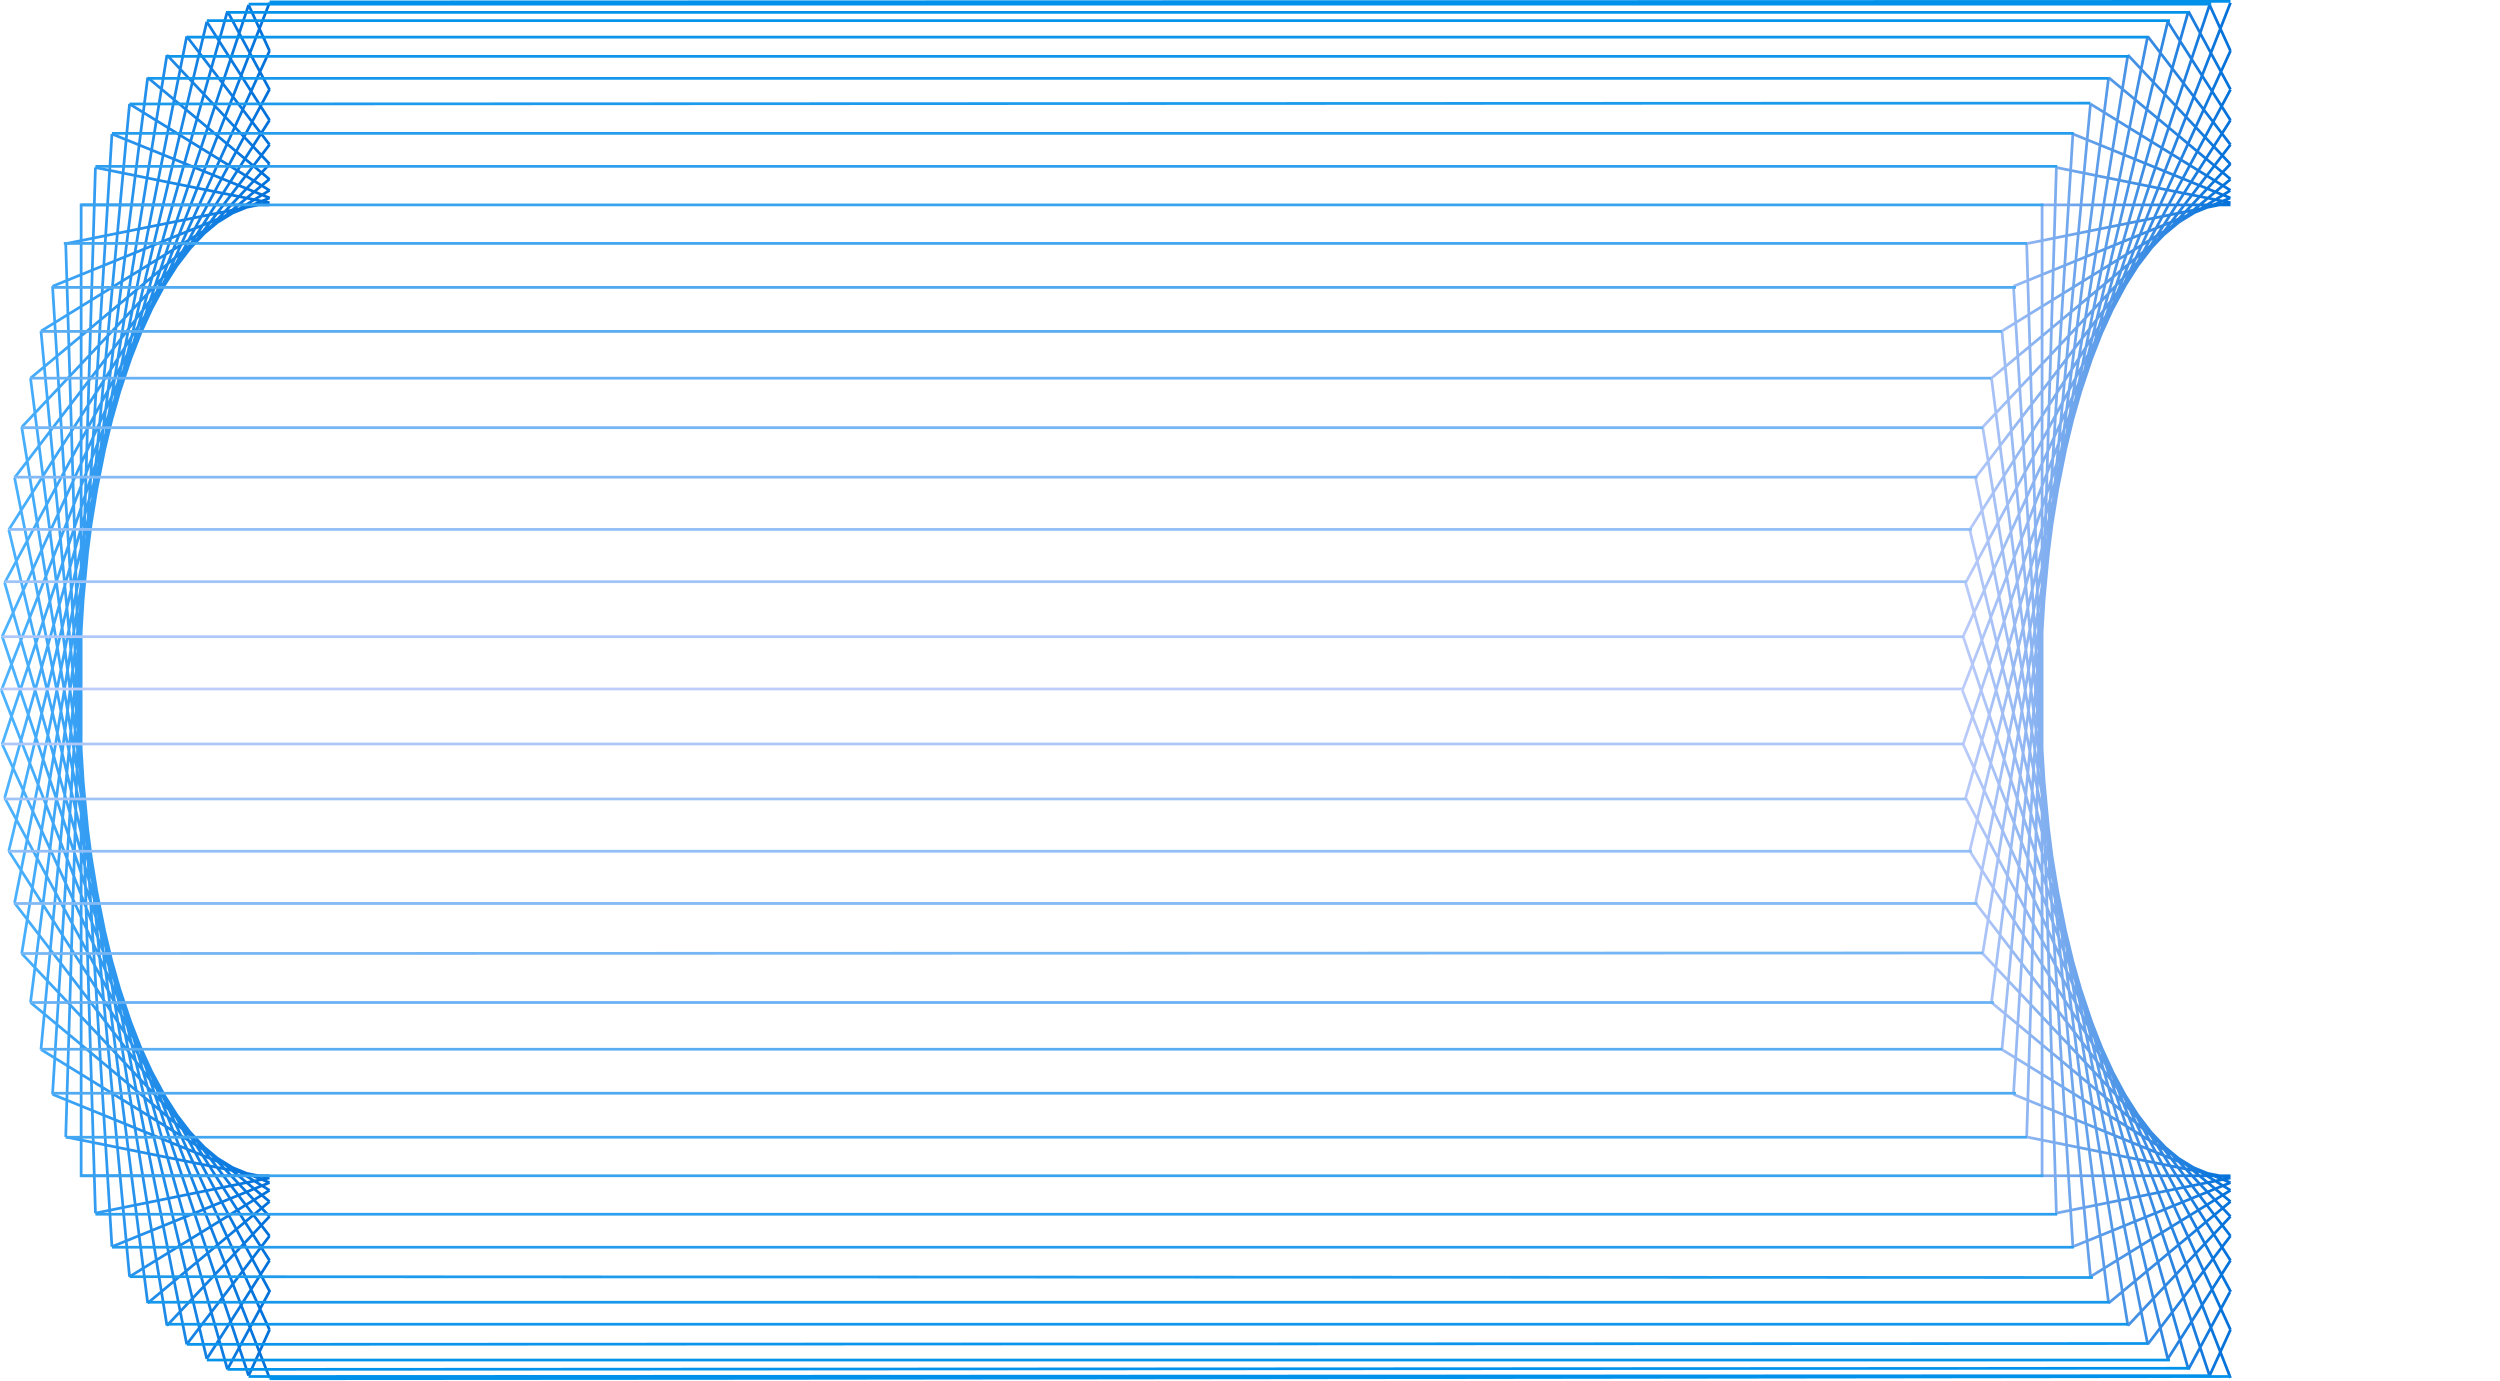
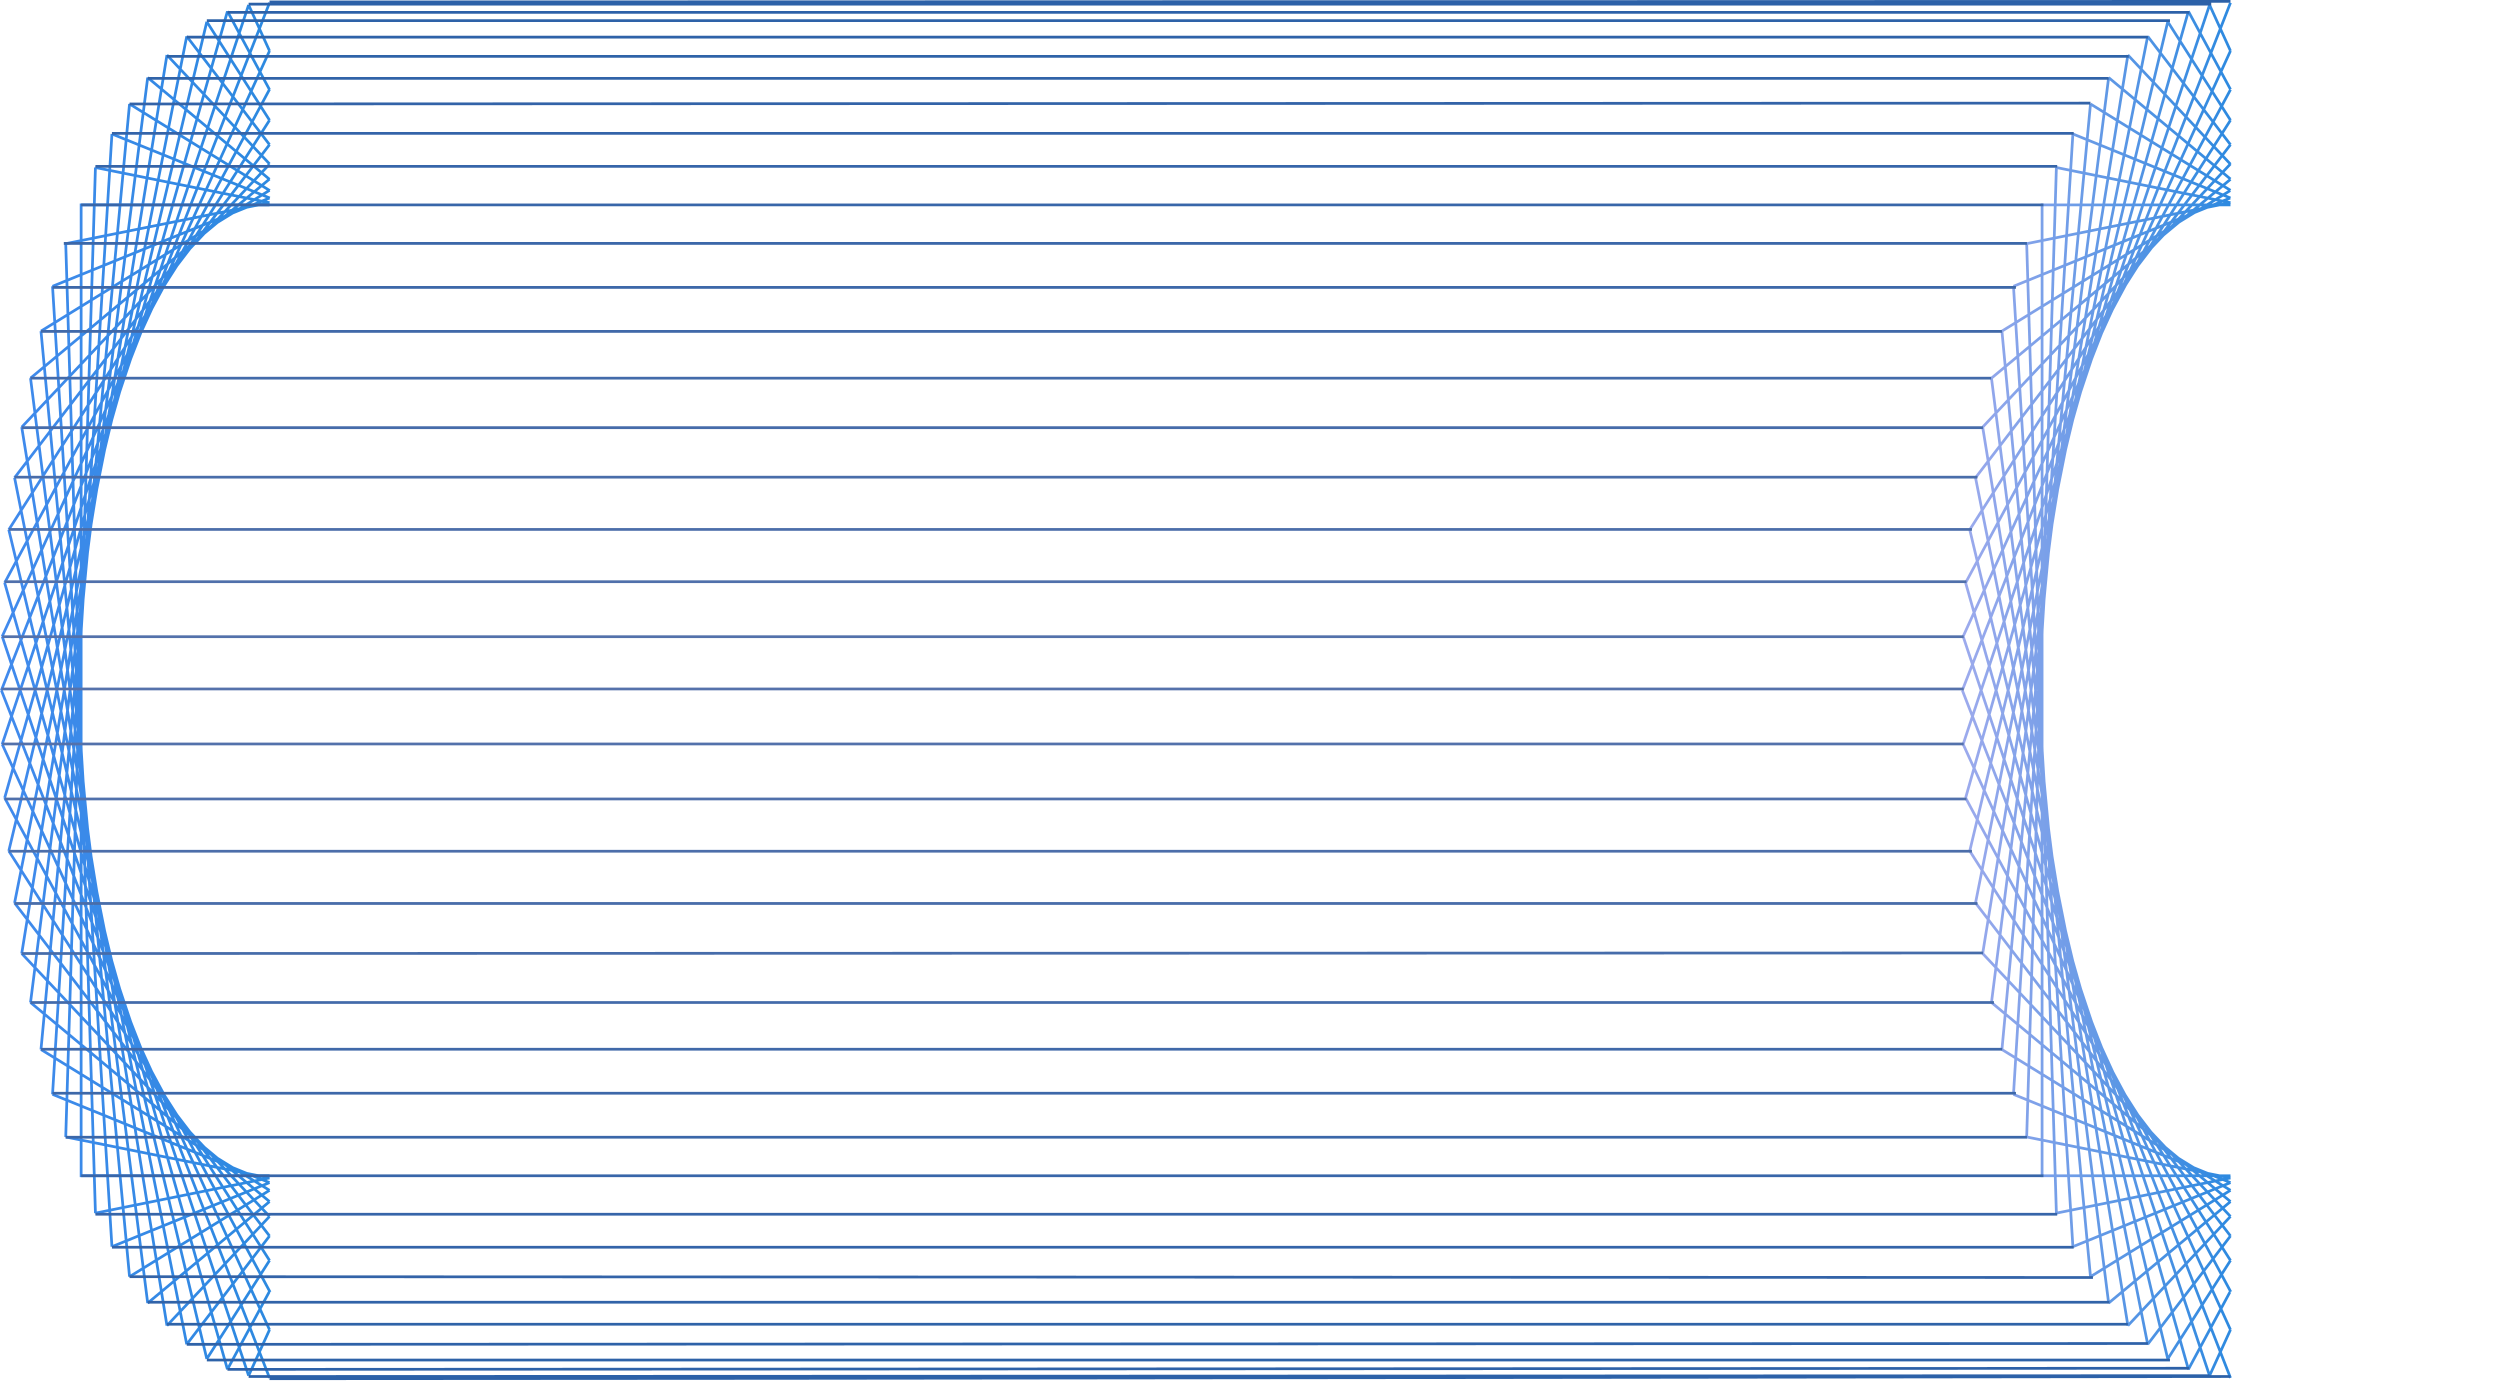
<svg xmlns="http://www.w3.org/2000/svg" viewBox="0 0 909 502">
  <defs>
    <style>
      .cls-4, .cls-5, .cls-6 {
      fill: none;
      stroke-miterlimit: 10;
      }

      .cls-4 {
      stroke: url(#linear-gradient-4);
      }

      .cls-5 {
      stroke: url(#linear-gradient-5);
      }

      .cls-6 {
      stroke: url(#linear-gradient-6);
      }
    </style>
    <linearGradient id="linear-gradient-4" x1="850.03" y1="374" x2="948.54" y2="374" gradientUnits="userSpaceOnUse">
-       <stop offset="0" stop-color="#bdccfa" />
+       <stop offset="0" stop-color="#8999e9" />
      <stop offset="1" stop-color="#0070d9" />
    </linearGradient>
    <linearGradient id="linear-gradient-5" x1="1144.01" y1="374" x2="1045.43" y2="374" gradientTransform="matrix(-1, 0, 0, 1, 1281.05, 0)" gradientUnits="userSpaceOnUse">
-       <stop offset="0" stop-color="#4eb4ff" />
+       <stop offset="0" stop-color="#1971e9" />
      <stop offset="1" stop-color="#0070d9" />
    </linearGradient>
    <linearGradient id="linear-gradient-6" x1="542.75" y1="624.82" x2="542.75" y2="123" gradientUnits="userSpaceOnUse">
-       <stop offset="0" stop-color="#0091ea" />
-       <stop offset="0.5" stop-color="#bdccfa" />
-       <stop offset="1" stop-color="#0091ea" />
+       <stop offset="0" stop-color="#004096" />
+       <stop offset="0.5" stop-color="#359" />
+       <stop offset="1" stop-color="#004096" />
    </linearGradient>
  </defs>
-   <g id="TOP">
+   <g id="TOP" opacity="0.825">
    <path class="cls-4" d="M948,124m0,500M850.5,374m29.2,0M948,199m-.2-73.5M850.5,374,948,124M850.8,393.6l89.6-268.8M851.7,413.1l81-286m-7.5,3.8-72,301.5m64.7-296.2L855.3,451.3m2.6,18.4L910.7,143M861.1,487.5l42.6-336.3m-6.6,9.6L864.9,504.6m4.2,16.3,21.6-349.2M873.9,536.4l10.8-352.5M879.5,551V197m5.2,367.1L873.9,211.6m16.8,364.7L869.1,227.1m28,360.1L864.9,243.4m38.8,353.4L861.1,260.5M910.7,605,857.9,278.3m60,333.5L855.3,296.7m69.9,320.4-72-301.5m79.5,305.3-81-286m88.7,288.3L850.8,354.4M948,624,850.5,374M948,197.5H879m69,353.8-63.3,12.8M948,196.7l-74.1,14.9M948,553l-57.3,23.3M947.9,195l-78.8,32.1M948,555.8l-50.9,31.4m50.8-394.9-83,51.1M948,559.9l-44.3,36.9M948,188.2l-86.9,72.3M948,565.3,910.7,605M948,182.6l-90.1,95.7M948,572.4l-30.1,39.4M948,175.6,855.3,296.7M948,581.3l-22.8,35.8M948,166.7,853.2,315.6m94.6,277.2-15.1,28.1m-81-286L948,155.6m0,450.9-7.6,16.7M948,141.5,850.8,354.4M948,141.5l-7.6-16.7m7.6,30.7-15.3-28.4m-7.5,3.8L948,166.7m-30.1-30.5L948,175.6M910.7,143,948,182.7m0,5.4-44.3-36.9m44.3,41-50.9-31.4M948,195l-57.3-23.3m57.3,25-63.3-12.8M948,606.5,850.8,393.6m.9,19.5,96.4,179.6m-.1-11.4L853.2,432.4m94.8,140L855.3,451.3m2.6,18.4L948,565.3m-86.9-77.8L948,559.9m-83.1-55.3L948,555.8m-78.9-34.9L948,553m0-1.7-74.1-14.9m5.1,14.1h69" transform="translate(-137 -123)" />
    <path class="cls-5" d="M137.5,374m29.3,0M235,624,137.5,374m89.9,249.2L137.8,354.4m81.9,266.5-81-286m73.5,282.2-72-301.5m64.7,296.2L142.3,296.7M197.7,605,144.9,278.3m45.8,318.5L148.1,260.5m36,326.7L151.9,243.4m25.8,332.9L156.1,227.1m15.6,337L160.9,211.6M166.5,551V197m-5.6,339.4,10.8-352.5m-15.6,337,21.6-349.2M151.9,504.6l32.2-343.8m-36,326.7,42.6-336.3M144.9,469.7,197.7,143M142.3,451.3l62.6-315.1M140.2,432.4l72-301.5M138.7,413.1l81-286M137.8,393.6l89.6-268.8M137.5,374,235,124m-69,73.5h69M160.9,536.4,235,551.3M171.7,183.9,235,196.7M156.1,520.9,235,553m.1-358-57.4-23.3M151.9,504.6,235,555.8m-50.9-395,51,31.5m-87,295.2L235,559.9M190.7,151.2l44.3,37M144.9,469.7,235,565.3M197.7,143,235,182.6M142.3,451.3,235,572.4M204.9,136.2,235,175.6M140.2,432.4,235,581.3M212.2,130.9,235,166.7M138.7,413.1l96.5,179.7M219.7,127.1,235,155.6m-97.2,238L235,606.5m-7.6-481.7,7.6,16.7m0,0L137.8,354.4M235,155.5,138.7,334.9M235,166.7,140.2,315.6m2.1-18.9L235,175.6M144.9,278.3,235,182.7m-86.9,77.8L235,188.1m0,4.1-83.1,51.2m4.2-16.3L235,195m0,1.7-74.1,14.9m66.5,411.6,7.6-16.7m-.1-13.8-15.2,28.2m-7.5-3.8L235,581.3m-30.1,30.5L235,572.4m0-7.1L197.7,605m-7-8.2L235,559.9m-50.9,27.3L235,555.8m-57.3,20.5L235,553m-63.3,11.1L235,551.3m-69-.8h69" transform="translate(-137 -123)" />
    <path class="cls-6" d="M352.5,123.5m588.5,1H227.4m705.6,3H219.7m706.3,3H212.2m705.8,6H204.9m706.1,7H404m375,0H197.7m706,8h-713m706.4,9-713,.3M891,171.5H177.7m707.3,12H171.7m708.3,14H166.5m707.5,14H160.2m709.8,16H156.1m708.8,16h-713m709.1,17H148.1m709.9,18H144.9m711.1,18H142.3M948,123.5l-713,.2M854,315.5H140.2m711.8,19H138.7m712.3,20H137.8m713.2,19H137.5m713.5,20H137.8m714.2,20H138.7m715.3,19H140.2m715.8,19H142.3m715.7,18-713.1.2M862,487.5H148.1m716.9,17H151.9m718.1,16H156.1m717.9,16H160.9m719.1,14H166.5m718.5,14H171.7m719.3,12H177.7m720.3,11-713.9-.3M904,596.5H190.7m720,8h-713m720.3,7-713.1.3M926,617.5H212.2m720.8,3-713.3.4M941,623.5m7,0s-540.6.8-713,.8m-7.6-.8,713-.3" transform="translate(-137 -123)" />
  </g>
</svg>
